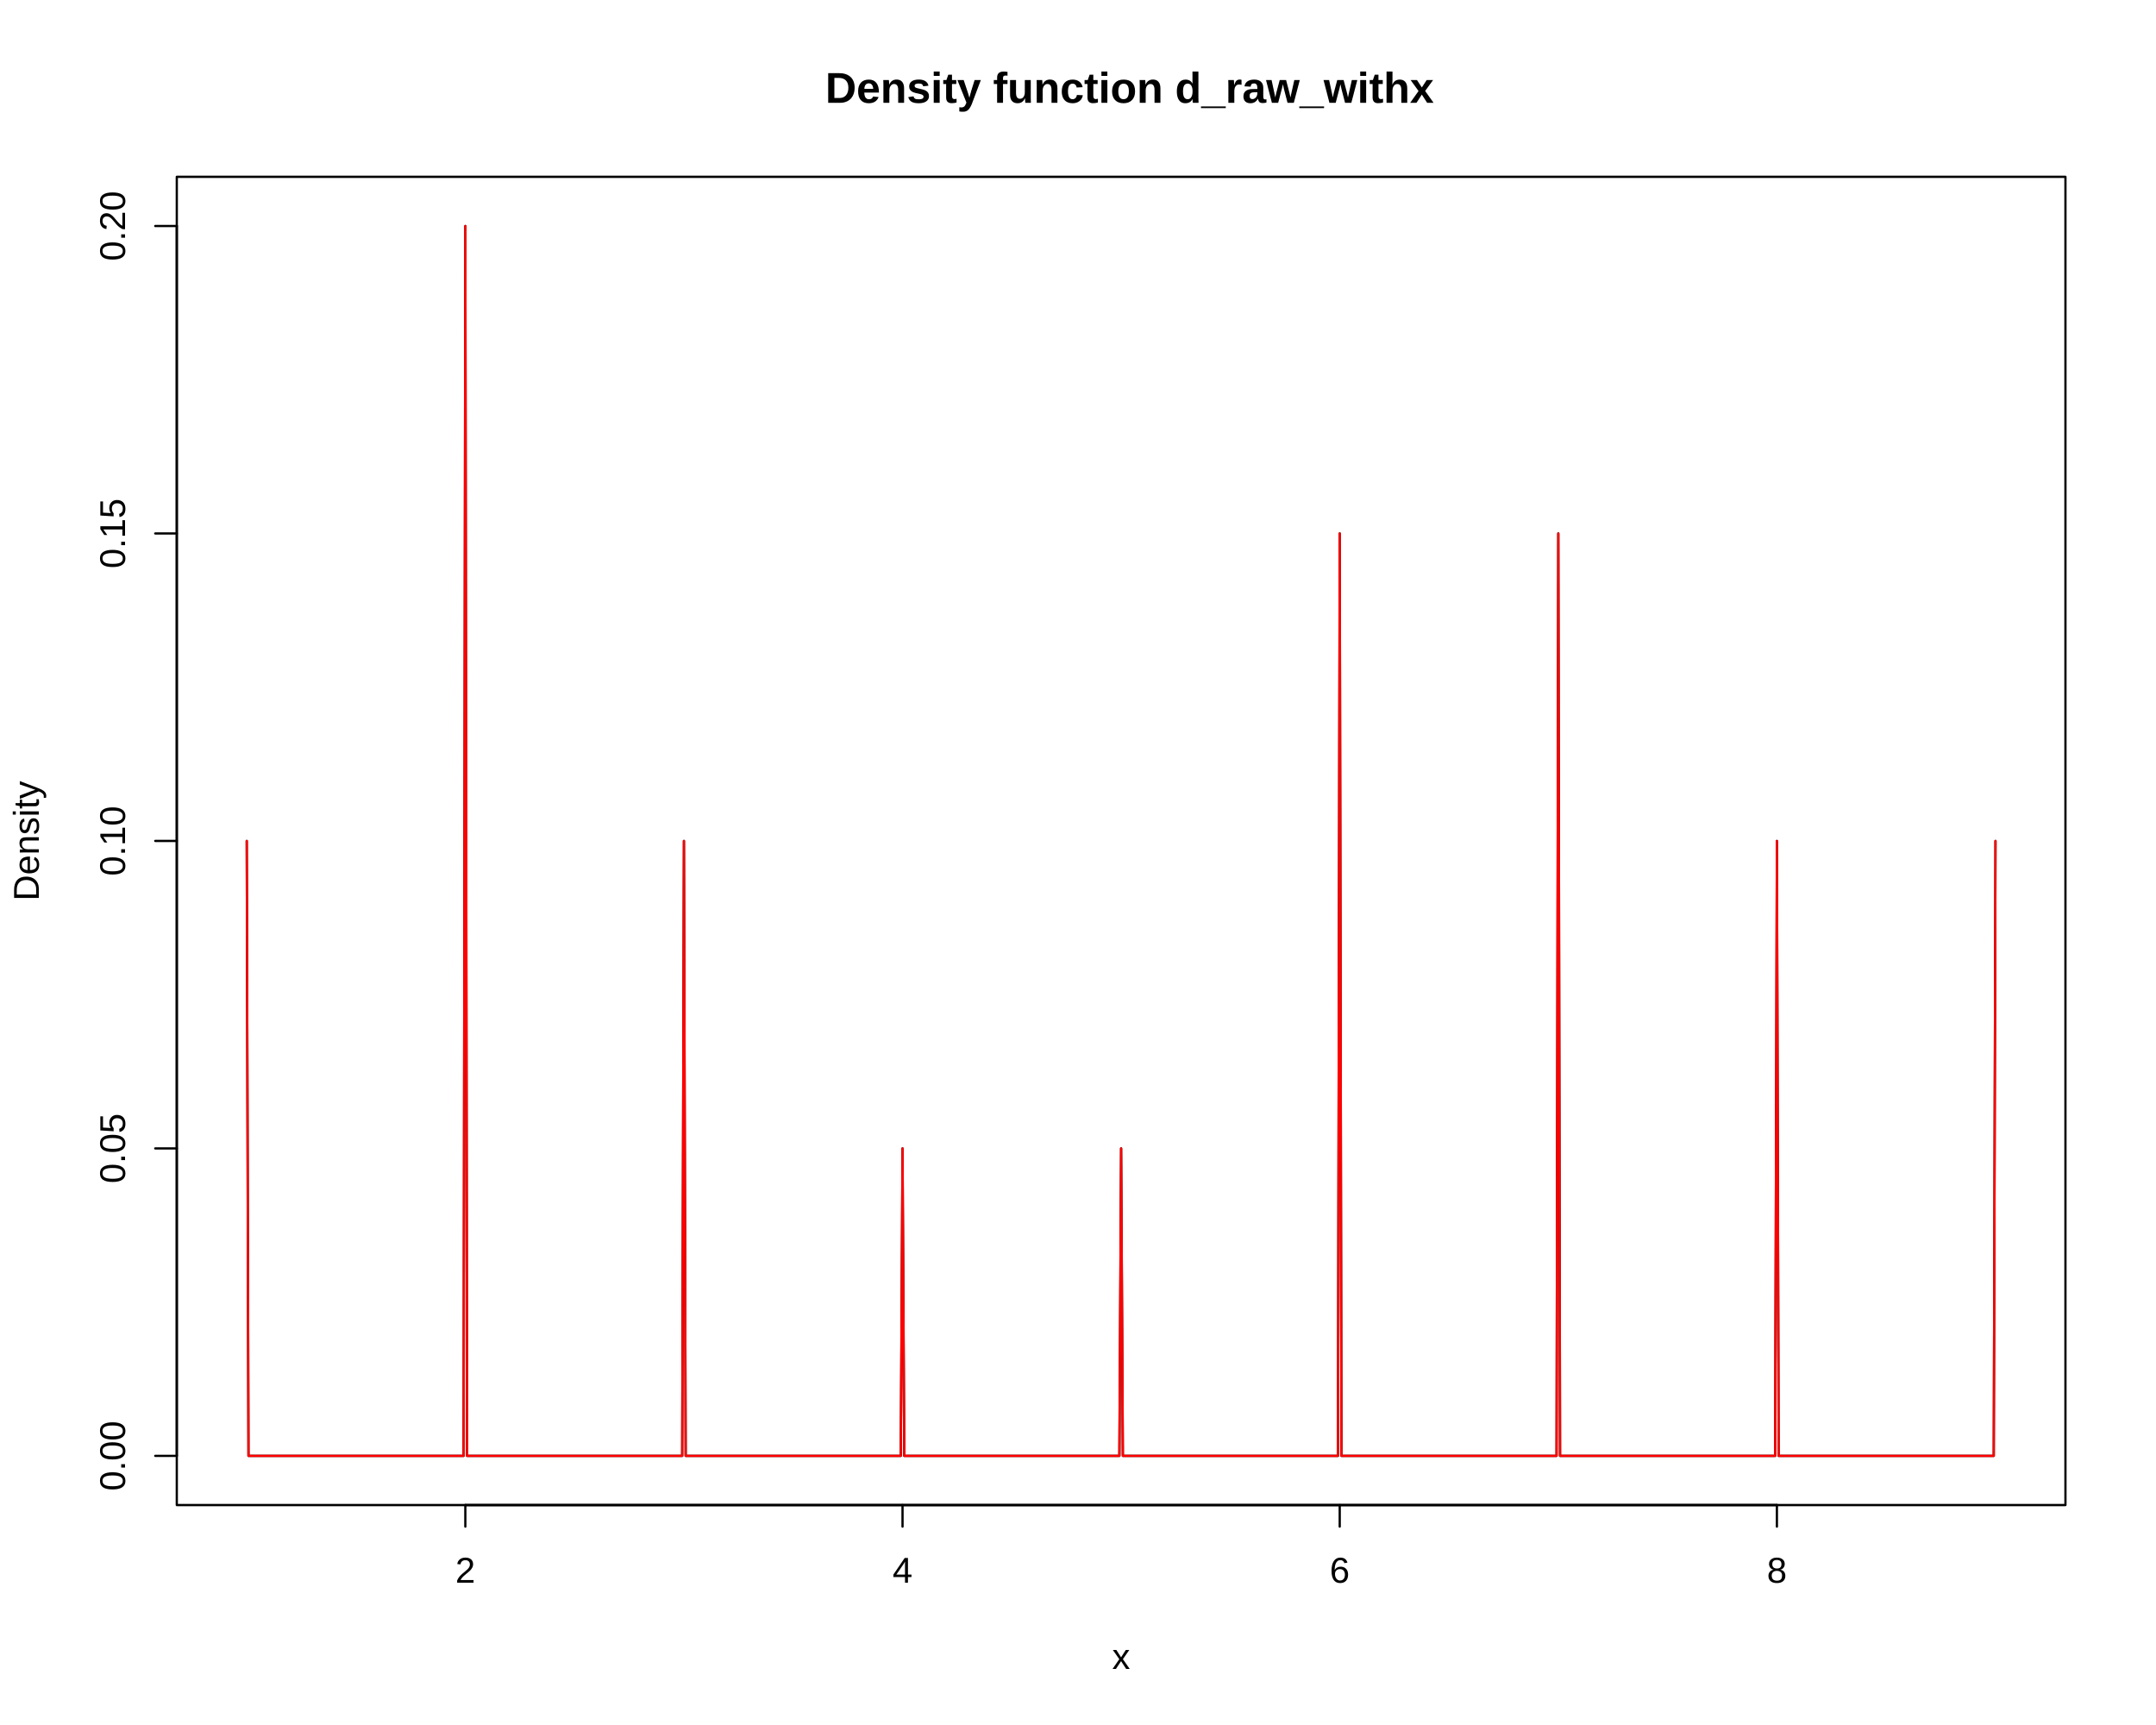
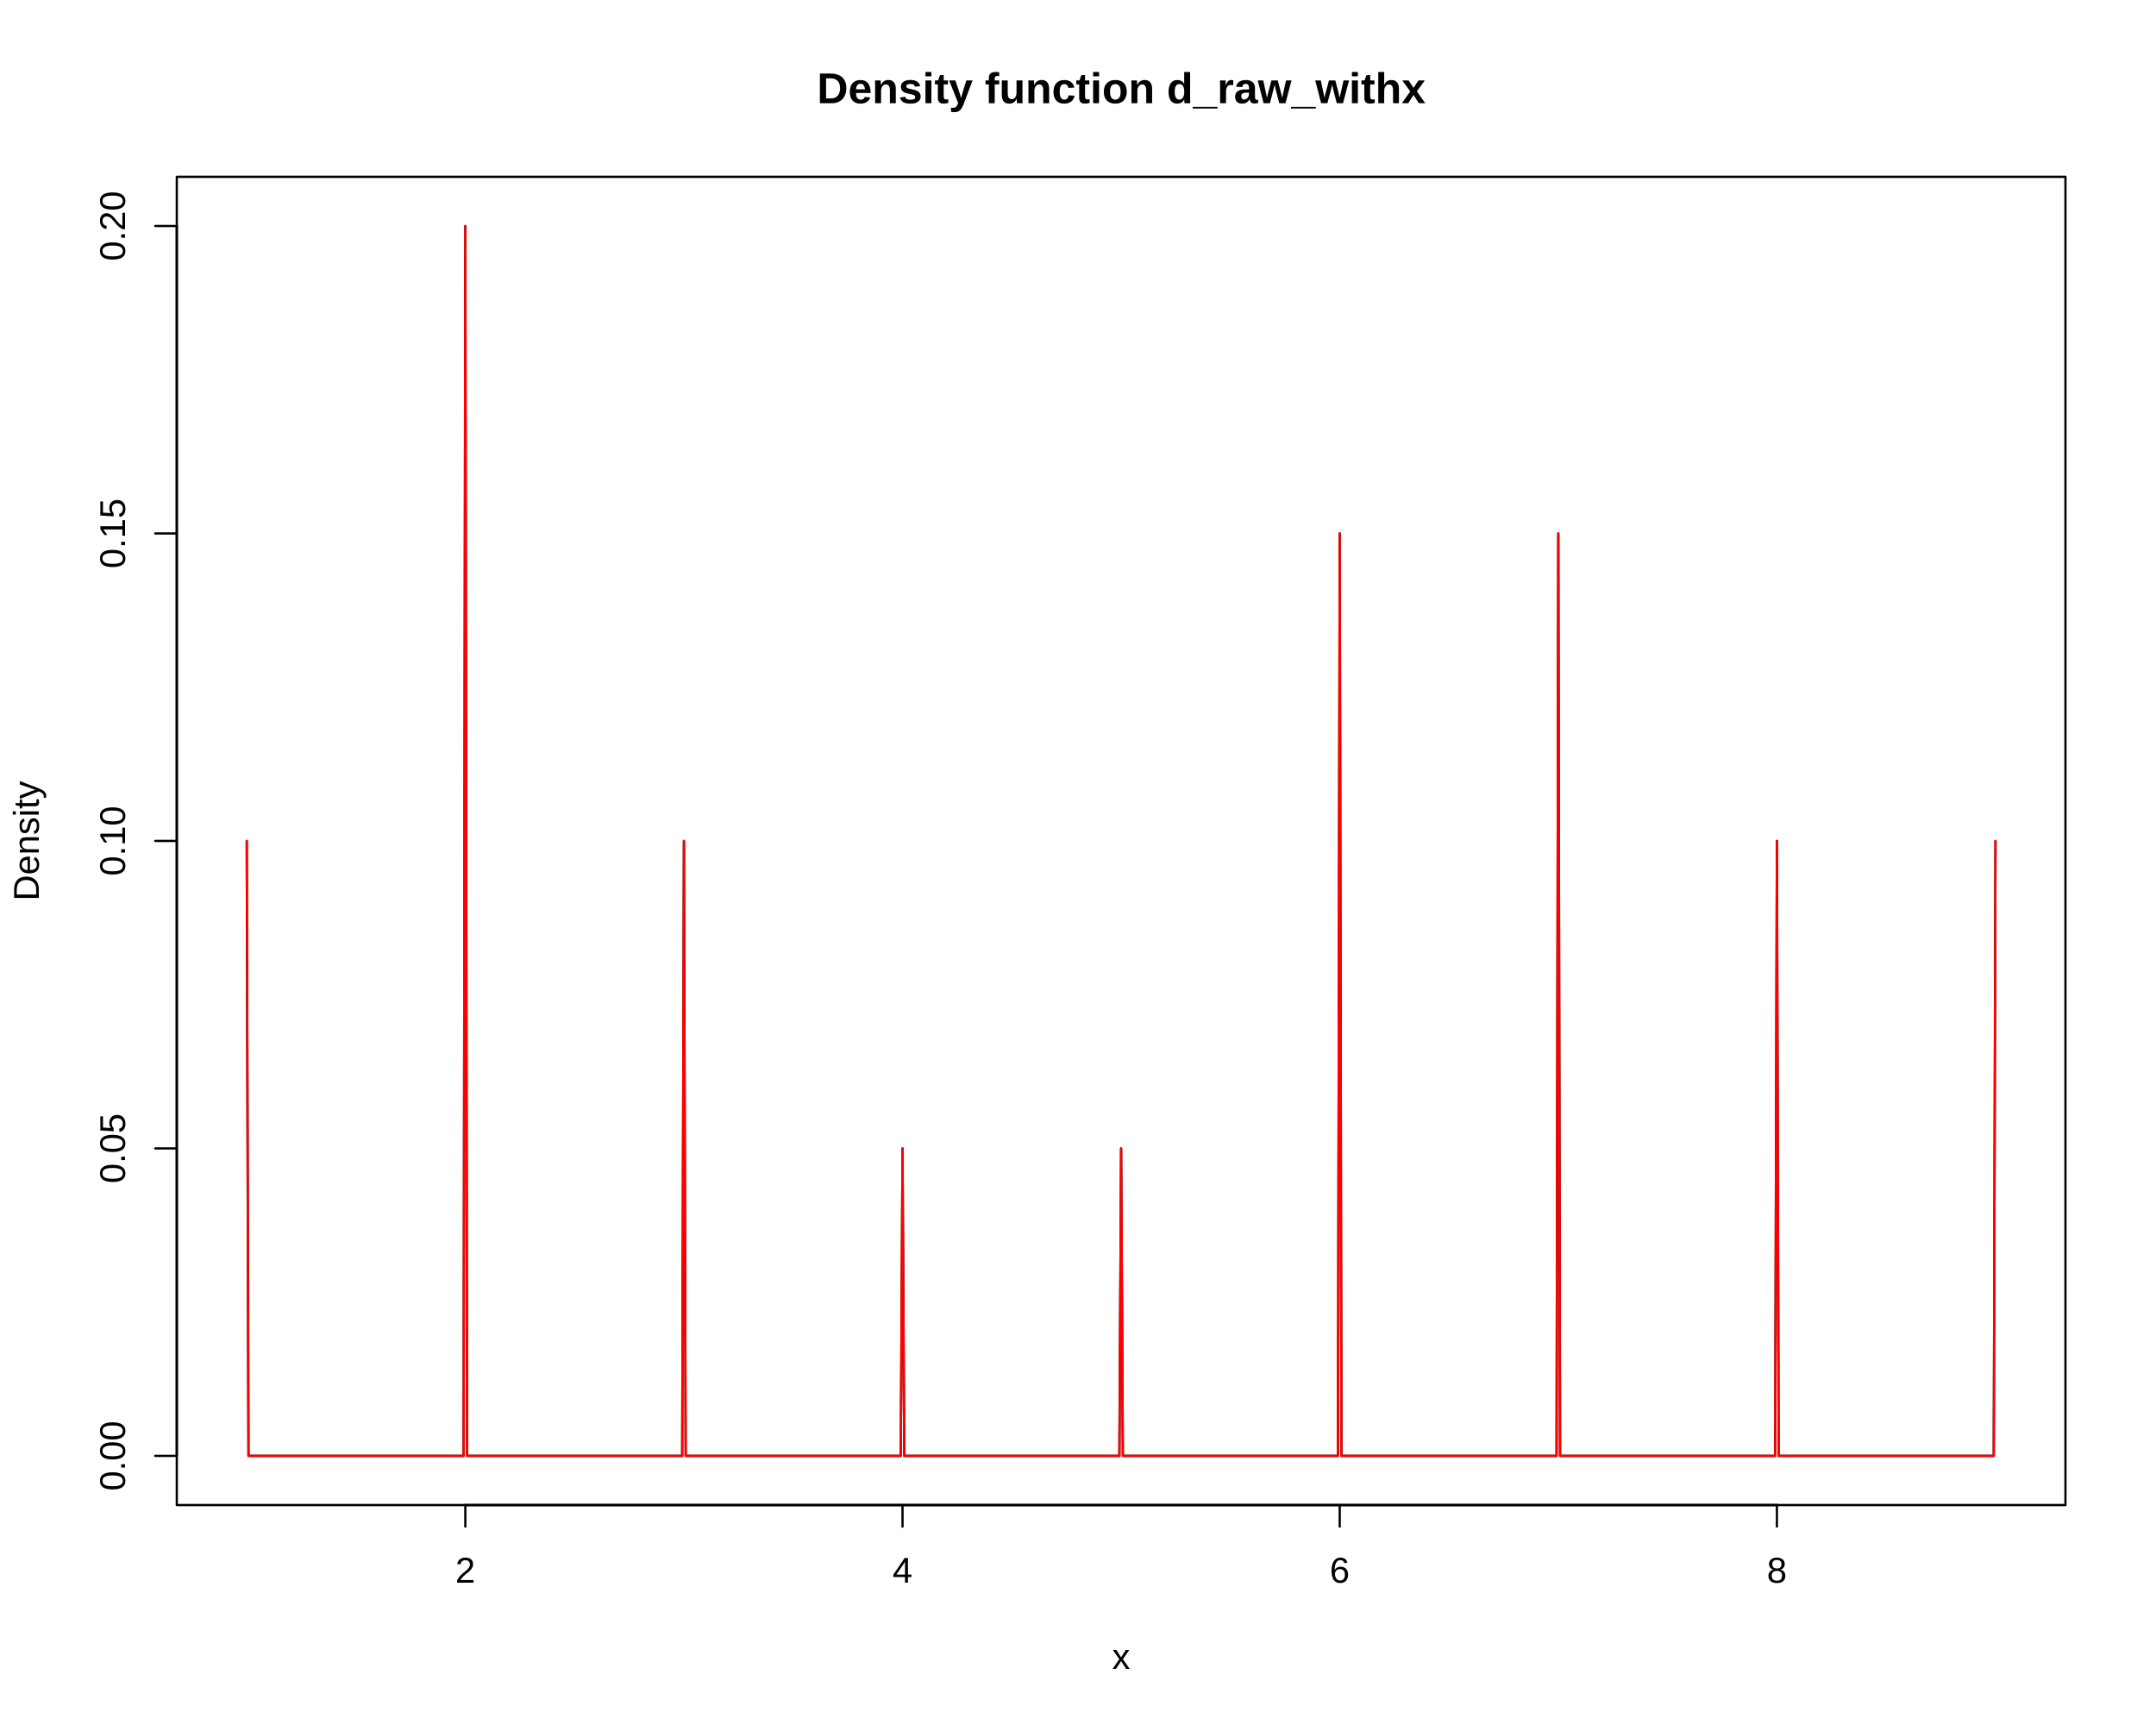
<svg xmlns="http://www.w3.org/2000/svg" viewBox="0 0 720.00 576.00">
  <defs>
    <style type="text/css">
-     line, polyline, path, rect, circle {
+     line, polyline, polygon, path, rect, circle {
      fill: none;
      stroke: #000000;
      stroke-linecap: round;
      stroke-linejoin: round;
      stroke-miterlimit: 10.00;
    }
  </style>
  </defs>
  <rect width="100%" height="100%" style="stroke: none; fill: #FFFFFF;" />
  <defs>
    <clipPath id="cpNTkuMDR8Njg5Ljc2fDUwMi41Nnw1OS4wNA==">
      <rect x="59.04" y="59.04" width="630.72" height="443.52" />
    </clipPath>
  </defs>
  <polyline points="82.40,280.80 82.98,486.13 83.57,486.13 84.15,486.13 84.74,486.13 85.32,486.13 85.90,486.13 86.49,486.13 87.07,486.13 87.66,486.13 88.24,486.13 88.82,486.13 89.41,486.13 89.99,486.13 90.58,486.13 91.16,486.13 91.74,486.13 92.33,486.13 92.91,486.13 93.50,486.13 94.08,486.13 94.66,486.13 95.25,486.13 95.83,486.13 96.42,486.13 97.00,486.13 97.58,486.13 98.17,486.13 98.75,486.13 99.34,486.13 99.92,486.13 100.50,486.13 101.09,486.13 101.67,486.13 102.26,486.13 102.84,486.13 103.42,486.13 104.01,486.13 104.59,486.13 105.18,486.13 105.76,486.13 106.34,486.13 106.93,486.13 107.51,486.13 108.10,486.13 108.68,486.13 109.26,486.13 109.85,486.13 110.43,486.13 111.02,486.13 111.60,486.13 112.18,486.13 112.77,486.13 113.35,486.13 113.94,486.13 114.52,486.13 115.10,486.13 115.69,486.13 116.27,486.13 116.86,486.13 117.44,486.13 118.02,486.13 118.61,486.13 119.19,486.13 119.78,486.13 120.36,486.13 120.94,486.13 121.53,486.13 122.11,486.13 122.70,486.13 123.28,486.13 123.86,486.13 124.45,486.13 125.03,486.13 125.62,486.13 126.20,486.13 126.78,486.13 127.37,486.13 127.95,486.13 128.54,486.13 129.12,486.13 129.70,486.13 130.29,486.13 130.87,486.13 131.46,486.13 132.04,486.13 132.62,486.13 133.21,486.13 133.79,486.13 134.38,486.13 134.96,486.13 135.54,486.13 136.13,486.13 136.71,486.13 137.30,486.13 137.88,486.13 138.46,486.13 139.05,486.13 139.63,486.13 140.22,486.13 140.80,486.13 141.38,486.13 141.97,486.13 142.55,486.13 143.14,486.13 143.72,486.13 144.30,486.13 144.89,486.13 145.47,486.13 146.06,486.13 146.64,486.13 147.22,486.13 147.81,486.13 148.39,486.13 148.98,486.13 149.56,486.13 150.14,486.13 150.73,486.13 151.31,486.13 151.90,486.13 152.48,486.13 153.06,486.13 153.65,486.13 154.23,486.13 154.82,486.13 155.40,75.47 155.98,486.13 156.57,486.13 157.15,486.13 157.74,486.13 158.32,486.13 158.90,486.13 159.49,486.13 160.07,486.13 160.66,486.13 161.24,486.13 161.82,486.13 162.41,486.13 162.99,486.13 163.58,486.13 164.16,486.13 164.74,486.13 165.33,486.13 165.91,486.13 166.50,486.13 167.08,486.13 167.66,486.13 168.25,486.13 168.83,486.13 169.42,486.13 170.00,486.13 170.58,486.13 171.17,486.13 171.75,486.13 172.34,486.13 172.92,486.13 173.50,486.13 174.09,486.13 174.67,486.13 175.26,486.13 175.84,486.13 176.42,486.13 177.01,486.13 177.59,486.13 178.18,486.13 178.76,486.13 179.34,486.13 179.93,486.13 180.51,486.13 181.10,486.13 181.68,486.13 182.26,486.13 182.85,486.13 183.43,486.13 184.02,486.13 184.60,486.13 185.18,486.13 185.77,486.13 186.35,486.13 186.94,486.13 187.52,486.13 188.10,486.13 188.69,486.13 189.27,486.13 189.86,486.13 190.44,486.13 191.02,486.13 191.61,486.13 192.19,486.13 192.78,486.13 193.36,486.13 193.94,486.13 194.53,486.13 195.11,486.13 195.70,486.13 196.28,486.13 196.86,486.13 197.45,486.13 198.03,486.13 198.62,486.13 199.20,486.13 199.78,486.13 200.37,486.13 200.95,486.13 201.54,486.13 202.12,486.13 202.70,486.13 203.29,486.13 203.87,486.13 204.46,486.13 205.04,486.13 205.62,486.13 206.21,486.13 206.79,486.13 207.38,486.13 207.96,486.13 208.54,486.13 209.13,486.13 209.71,486.13 210.30,486.13 210.88,486.13 211.46,486.13 212.05,486.13 212.63,486.13 213.22,486.13 213.80,486.13 214.38,486.13 214.97,486.13 215.55,486.13 216.14,486.13 216.72,486.13 217.30,486.13 217.89,486.13 218.47,486.13 219.06,486.13 219.64,486.13 220.22,486.13 220.81,486.13 221.39,486.13 221.98,486.13 222.56,486.13 223.14,486.13 223.73,486.13 224.31,486.13 224.90,486.13 225.48,486.13 226.06,486.13 226.65,486.13 227.23,486.13 227.82,486.13 228.40,280.80 228.98,486.13 229.57,486.13 230.15,486.13 230.74,486.13 231.32,486.13 231.90,486.13 232.49,486.13 233.07,486.13 233.66,486.13 234.24,486.13 234.82,486.13 235.41,486.13 235.99,486.13 236.58,486.13 237.16,486.13 237.74,486.13 238.33,486.13 238.91,486.13 239.50,486.13 240.08,486.13 240.66,486.13 241.25,486.13 241.83,486.13 242.42,486.13 243.00,486.13 243.58,486.13 244.17,486.13 244.75,486.13 245.34,486.13 245.92,486.13 246.50,486.13 247.09,486.13 247.67,486.13 248.26,486.13 248.84,486.13 249.42,486.13 250.01,486.13 250.59,486.13 251.18,486.13 251.76,486.13 252.34,486.13 252.93,486.13 253.51,486.13 254.10,486.13 254.68,486.13 255.26,486.13 255.85,486.13 256.43,486.13 257.02,486.13 257.60,486.13 258.18,486.13 258.77,486.13 259.35,486.13 259.94,486.13 260.52,486.13 261.10,486.13 261.69,486.13 262.27,486.13 262.86,486.13 263.44,486.13 264.02,486.13 264.61,486.13 265.19,486.13 265.78,486.13 266.36,486.13 266.94,486.13 267.53,486.13 268.11,486.13 268.70,486.13 269.28,486.13 269.86,486.13 270.45,486.13 271.03,486.13 271.62,486.13 272.20,486.13 272.78,486.13 273.37,486.13 273.95,486.13 274.54,486.13 275.12,486.13 275.70,486.13 276.29,486.13 276.87,486.13 277.46,486.13 278.04,486.13 278.62,486.13 279.21,486.13 279.79,486.13 280.38,486.13 280.96,486.13 281.54,486.13 282.13,486.13 282.71,486.13 283.30,486.13 283.88,486.13 284.46,486.13 285.05,486.13 285.63,486.13 286.22,486.13 286.80,486.13 287.38,486.13 287.97,486.13 288.55,486.13 289.14,486.13 289.72,486.13 290.30,486.13 290.89,486.13 291.47,486.13 292.06,486.13 292.64,486.13 293.22,486.13 293.81,486.13 294.39,486.13 294.98,486.13 295.56,486.13 296.14,486.13 296.73,486.13 297.31,486.13 297.90,486.13 298.48,486.13 299.06,486.13 299.65,486.13 300.23,486.13 300.82,486.13 301.40,383.47 301.98,486.13 302.57,486.13 303.15,486.13 303.74,486.13 304.32,486.13 304.90,486.13 305.49,486.13 306.07,486.13 306.66,486.13 307.24,486.13 307.82,486.13 308.41,486.13 308.99,486.13 309.58,486.13 310.16,486.13 310.74,486.13 311.33,486.13 311.91,486.13 312.50,486.13 313.08,486.13 313.66,486.13 314.25,486.13 314.83,486.13 315.42,486.13 316.00,486.13 316.58,486.13 317.17,486.13 317.75,486.13 318.34,486.13 318.92,486.13 319.50,486.13 320.09,486.13 320.67,486.13 321.26,486.13 321.84,486.13 322.42,486.13 323.01,486.13 323.59,486.13 324.18,486.13 324.76,486.13 325.34,486.13 325.93,486.13 326.51,486.13 327.10,486.13 327.68,486.13 328.26,486.13 328.85,486.13 329.43,486.13 330.02,486.13 330.60,486.13 331.18,486.13 331.77,486.13 332.35,486.13 332.94,486.13 333.52,486.13 334.10,486.13 334.69,486.13 335.27,486.13 335.86,486.13 336.44,486.13 337.02,486.13 337.61,486.13 338.19,486.13 338.78,486.13 339.36,486.13 339.94,486.13 340.53,486.13 341.11,486.13 341.70,486.13 342.28,486.13 342.86,486.13 343.45,486.13 344.03,486.13 344.62,486.13 345.20,486.13 345.78,486.13 346.37,486.13 346.95,486.13 347.54,486.13 348.12,486.13 348.70,486.13 349.29,486.13 349.87,486.13 350.46,486.13 351.04,486.13 351.62,486.13 352.21,486.13 352.79,486.13 353.38,486.13 353.96,486.13 354.54,486.13 355.13,486.13 355.71,486.13 356.30,486.13 356.88,486.13 357.46,486.13 358.05,486.13 358.63,486.13 359.22,486.13 359.80,486.13 360.38,486.13 360.97,486.13 361.55,486.13 362.14,486.13 362.72,486.13 363.30,486.13 363.89,486.13 364.47,486.13 365.06,486.13 365.64,486.13 366.22,486.13 366.81,486.13 367.39,486.13 367.98,486.13 368.56,486.13 369.14,486.13 369.73,486.13 370.31,486.13 370.90,486.13 371.48,486.13 372.06,486.13 372.65,486.13 373.23,486.13 373.82,486.13 374.40,383.47 374.98,486.13 375.57,486.13 376.15,486.13 376.74,486.13 377.32,486.13 377.90,486.13 378.49,486.13 379.07,486.13 379.66,486.13 380.24,486.13 380.82,486.13 381.41,486.13 381.99,486.13 382.58,486.13 383.16,486.13 383.74,486.13 384.33,486.13 384.91,486.13 385.50,486.13 386.08,486.13 386.66,486.13 387.25,486.13 387.83,486.13 388.42,486.13 389.00,486.13 389.58,486.13 390.17,486.13 390.75,486.13 391.34,486.13 391.92,486.13 392.50,486.13 393.09,486.13 393.67,486.13 394.26,486.13 394.84,486.13 395.42,486.13 396.01,486.13 396.59,486.13 397.18,486.13 397.76,486.13 398.34,486.13 398.93,486.13 399.51,486.13 400.10,486.13 400.68,486.13 401.26,486.13 401.85,486.13 402.43,486.13 403.02,486.13 403.60,486.13 404.18,486.13 404.77,486.13 405.35,486.13 405.94,486.13 406.52,486.13 407.10,486.13 407.69,486.13 408.27,486.13 408.86,486.13 409.44,486.13 410.02,486.13 410.61,486.13 411.19,486.13 411.78,486.13 412.36,486.13 412.94,486.13 413.53,486.13 414.11,486.13 414.70,486.13 415.28,486.13 415.86,486.13 416.45,486.13 417.03,486.13 417.62,486.13 418.20,486.13 418.78,486.13 419.37,486.13 419.95,486.13 420.54,486.13 421.12,486.13 421.70,486.13 422.29,486.13 422.87,486.13 423.46,486.13 424.04,486.13 424.62,486.13 425.21,486.13 425.79,486.13 426.38,486.13 426.96,486.13 427.54,486.13 428.13,486.13 428.71,486.13 429.30,486.13 429.88,486.13 430.46,486.13 431.05,486.13 431.63,486.13 432.22,486.13 432.80,486.13 433.38,486.13 433.97,486.13 434.55,486.13 435.14,486.13 435.72,486.13 436.30,486.13 436.89,486.13 437.47,486.13 438.06,486.13 438.64,486.13 439.22,486.13 439.81,486.13 440.39,486.13 440.98,486.13 441.56,486.13 442.14,486.13 442.73,486.13 443.31,486.13 443.90,486.13 444.48,486.13 445.06,486.13 445.65,486.13 446.23,486.13 446.82,486.13 447.40,178.13 447.98,486.13 448.57,486.13 449.15,486.13 449.74,486.13 450.32,486.13 450.90,486.13 451.49,486.13 452.07,486.13 452.66,486.13 453.24,486.13 453.82,486.13 454.41,486.13 454.99,486.13 455.58,486.13 456.16,486.13 456.74,486.13 457.33,486.13 457.91,486.13 458.50,486.13 459.08,486.13 459.66,486.13 460.25,486.13 460.83,486.13 461.42,486.13 462.00,486.13 462.58,486.13 463.17,486.13 463.75,486.13 464.34,486.13 464.92,486.13 465.50,486.13 466.09,486.13 466.67,486.13 467.26,486.13 467.84,486.13 468.42,486.13 469.01,486.13 469.59,486.13 470.18,486.13 470.76,486.13 471.34,486.13 471.93,486.13 472.51,486.13 473.10,486.13 473.68,486.13 474.26,486.13 474.85,486.13 475.43,486.13 476.02,486.13 476.60,486.13 477.18,486.13 477.77,486.13 478.35,486.13 478.94,486.13 479.52,486.13 480.10,486.13 480.69,486.13 481.27,486.13 481.86,486.13 482.44,486.13 483.02,486.13 483.61,486.13 484.19,486.13 484.78,486.13 485.36,486.13 485.94,486.13 486.53,486.13 487.11,486.13 487.70,486.13 488.28,486.13 488.86,486.13 489.45,486.13 490.03,486.13 490.62,486.13 491.20,486.13 491.78,486.13 492.37,486.13 492.95,486.13 493.54,486.13 494.12,486.13 494.70,486.13 495.29,486.13 495.87,486.13 496.46,486.13 497.04,486.13 497.62,486.13 498.21,486.13 498.79,486.13 499.38,486.13 499.96,486.13 500.54,486.13 501.13,486.13 501.71,486.13 502.30,486.13 502.88,486.13 503.46,486.13 504.05,486.13 504.63,486.13 505.22,486.13 505.80,486.13 506.38,486.13 506.97,486.13 507.55,486.13 508.14,486.13 508.72,486.13 509.30,486.13 509.89,486.13 510.47,486.13 511.06,486.13 511.64,486.13 512.22,486.13 512.81,486.13 513.39,486.13 513.98,486.13 514.56,486.13 515.14,486.13 515.73,486.13 516.31,486.13 516.90,486.13 517.48,486.13 518.06,486.13 518.65,486.13 519.23,486.13 519.82,486.13 520.40,178.13 520.98,486.13 521.57,486.13 522.15,486.13 522.74,486.13 523.32,486.13 523.90,486.13 524.49,486.13 525.07,486.13 525.66,486.13 526.24,486.13 526.82,486.13 527.41,486.13 527.99,486.13 528.58,486.13 529.16,486.13 529.74,486.13 530.33,486.13 530.91,486.13 531.50,486.13 532.08,486.13 532.66,486.13 533.25,486.13 533.83,486.13 534.42,486.13 535.00,486.13 535.58,486.13 536.17,486.13 536.75,486.13 537.34,486.13 537.92,486.13 538.50,486.13 539.09,486.13 539.67,486.13 540.26,486.13 540.84,486.13 541.42,486.13 542.01,486.13 542.59,486.13 543.18,486.13 543.76,486.13 544.34,486.13 544.93,486.13 545.51,486.13 546.10,486.13 546.68,486.13 547.26,486.13 547.85,486.13 548.43,486.13 549.02,486.13 549.60,486.13 550.18,486.13 550.77,486.13 551.35,486.13 551.94,486.13 552.52,486.13 553.10,486.13 553.69,486.13 554.27,486.13 554.86,486.13 555.44,486.13 556.02,486.13 556.61,486.13 557.19,486.13 557.78,486.13 558.36,486.13 558.94,486.13 559.53,486.13 560.11,486.13 560.70,486.13 561.28,486.13 561.86,486.13 562.45,486.13 563.03,486.13 563.62,486.13 564.20,486.13 564.78,486.13 565.37,486.13 565.95,486.13 566.54,486.13 567.12,486.13 567.70,486.13 568.29,486.13 568.87,486.13 569.46,486.13 570.04,486.13 570.62,486.13 571.21,486.13 571.79,486.13 572.38,486.13 572.96,486.13 573.54,486.13 574.13,486.13 574.71,486.13 575.30,486.13 575.88,486.13 576.46,486.13 577.05,486.13 577.63,486.13 578.22,486.13 578.80,486.13 579.38,486.13 579.97,486.13 580.55,486.13 581.14,486.13 581.72,486.13 582.30,486.13 582.89,486.13 583.47,486.13 584.06,486.13 584.64,486.13 585.22,486.13 585.81,486.13 586.39,486.13 586.98,486.13 587.56,486.13 588.14,486.13 588.73,486.13 589.31,486.13 589.90,486.13 590.48,486.13 591.06,486.13 591.65,486.13 592.23,486.13 592.82,486.13 593.40,280.80 593.98,486.13 594.57,486.13 595.15,486.13 595.74,486.13 596.32,486.13 596.90,486.13 597.49,486.13 598.07,486.13 598.66,486.13 599.24,486.13 599.82,486.13 600.41,486.13 600.99,486.13 601.58,486.13 602.16,486.13 602.74,486.13 603.33,486.13 603.91,486.13 604.50,486.13 605.08,486.13 605.66,486.13 606.25,486.13 606.83,486.13 607.42,486.13 608.00,486.13 608.58,486.13 609.17,486.13 609.75,486.13 610.34,486.13 610.92,486.13 611.50,486.13 612.09,486.13 612.67,486.13 613.26,486.13 613.84,486.13 614.42,486.13 615.01,486.13 615.59,486.13 616.18,486.13 616.76,486.13 617.34,486.13 617.93,486.13 618.51,486.13 619.10,486.13 619.68,486.13 620.26,486.13 620.85,486.13 621.43,486.13 622.02,486.13 622.60,486.13 623.18,486.13 623.77,486.13 624.35,486.13 624.94,486.13 625.52,486.13 626.10,486.13 626.69,486.13 627.27,486.13 627.86,486.13 628.44,486.13 629.02,486.13 629.61,486.13 630.19,486.13 630.78,486.13 631.36,486.13 631.94,486.13 632.53,486.13 633.11,486.13 633.70,486.13 634.28,486.13 634.86,486.13 635.45,486.13 636.03,486.13 636.62,486.13 637.20,486.13 637.78,486.13 638.37,486.13 638.95,486.13 639.54,486.13 640.12,486.13 640.70,486.13 641.29,486.13 641.87,486.13 642.46,486.13 643.04,486.13 643.62,486.13 644.21,486.13 644.79,486.13 645.38,486.13 645.96,486.13 646.54,486.13 647.13,486.13 647.71,486.13 648.30,486.13 648.88,486.13 649.46,486.13 650.05,486.13 650.63,486.13 651.22,486.13 651.80,486.13 652.38,486.13 652.97,486.13 653.55,486.13 654.14,486.13 654.72,486.13 655.30,486.13 655.89,486.13 656.47,486.13 657.06,486.13 657.64,486.13 658.22,486.13 658.81,486.13 659.39,486.13 659.98,486.13 660.56,486.13 661.14,486.13 661.73,486.13 662.31,486.13 662.90,486.13 663.48,486.13 664.06,486.13 664.65,486.13 665.23,486.13 665.82,486.13 666.40,280.80 " style="stroke-width: 0.75;" clip-path="url(#cpNTkuMDR8Njg5Ljc2fDUwMi41Nnw1OS4wNA==)" />
  <defs>
-     <clipPath id="cpMHw3MjB8NTc2fDA=">
+     <clipPath id="cpMC4wMHw3MjAuMDB8NTc2LjAwfDAuMDA=">
      <rect x="0.00" y="0.00" width="720.00" height="576.00" />
    </clipPath>
  </defs>
-   <line x1="155.40" y1="502.56" x2="593.40" y2="502.56" style="stroke-width: 0.75;" clip-path="url(#cpMHw3MjB8NTc2fDA=)" />
-   <line x1="155.40" y1="502.56" x2="155.40" y2="509.76" style="stroke-width: 0.75;" clip-path="url(#cpMHw3MjB8NTc2fDA=)" />
-   <line x1="301.40" y1="502.56" x2="301.40" y2="509.76" style="stroke-width: 0.75;" clip-path="url(#cpMHw3MjB8NTc2fDA=)" />
-   <line x1="447.40" y1="502.56" x2="447.40" y2="509.76" style="stroke-width: 0.75;" clip-path="url(#cpMHw3MjB8NTc2fDA=)" />
-   <line x1="593.40" y1="502.56" x2="593.40" y2="509.76" style="stroke-width: 0.75;" clip-path="url(#cpMHw3MjB8NTc2fDA=)" />
-   <g clip-path="url(#cpMHw3MjB8NTc2fDA=)">
+   <line x1="155.40" y1="502.56" x2="593.40" y2="502.56" style="stroke-width: 0.75;" clip-path="url(#cpMC4wMHw3MjAuMDB8NTc2LjAwfDAuMDA=)" />
+   <line x1="155.40" y1="502.56" x2="155.40" y2="509.76" style="stroke-width: 0.75;" clip-path="url(#cpMC4wMHw3MjAuMDB8NTc2LjAwfDAuMDA=)" />
+   <line x1="301.40" y1="502.56" x2="301.40" y2="509.76" style="stroke-width: 0.75;" clip-path="url(#cpMC4wMHw3MjAuMDB8NTc2LjAwfDAuMDA=)" />
+   <line x1="447.40" y1="502.56" x2="447.40" y2="509.76" style="stroke-width: 0.75;" clip-path="url(#cpMC4wMHw3MjAuMDB8NTc2LjAwfDAuMDA=)" />
+   <line x1="593.40" y1="502.56" x2="593.40" y2="509.76" style="stroke-width: 0.75;" clip-path="url(#cpMC4wMHw3MjAuMDB8NTc2LjAwfDAuMDA=)" />
+   <g clip-path="url(#cpMC4wMHw3MjAuMDB8NTc2LjAwfDAuMDA=)">
    <text x="152.06" y="528.48" style="font-size: 12.00px; font-family: Liberation Sans;" textLength="6.67px" lengthAdjust="spacingAndGlyphs">2</text>
  </g>
-   <g clip-path="url(#cpMHw3MjB8NTc2fDA=)">
+   <g clip-path="url(#cpMC4wMHw3MjAuMDB8NTc2LjAwfDAuMDA=)">
    <text x="298.06" y="528.48" style="font-size: 12.00px; font-family: Liberation Sans;" textLength="6.67px" lengthAdjust="spacingAndGlyphs">4</text>
  </g>
-   <g clip-path="url(#cpMHw3MjB8NTc2fDA=)">
+   <g clip-path="url(#cpMC4wMHw3MjAuMDB8NTc2LjAwfDAuMDA=)">
    <text x="444.06" y="528.48" style="font-size: 12.00px; font-family: Liberation Sans;" textLength="6.67px" lengthAdjust="spacingAndGlyphs">6</text>
  </g>
-   <g clip-path="url(#cpMHw3MjB8NTc2fDA=)">
+   <g clip-path="url(#cpMC4wMHw3MjAuMDB8NTc2LjAwfDAuMDA=)">
    <text x="590.06" y="528.48" style="font-size: 12.00px; font-family: Liberation Sans;" textLength="6.67px" lengthAdjust="spacingAndGlyphs">8</text>
  </g>
-   <line x1="59.04" y1="486.13" x2="59.04" y2="75.47" style="stroke-width: 0.75;" clip-path="url(#cpMHw3MjB8NTc2fDA=)" />
-   <line x1="59.04" y1="486.13" x2="51.84" y2="486.13" style="stroke-width: 0.75;" clip-path="url(#cpMHw3MjB8NTc2fDA=)" />
-   <line x1="59.04" y1="383.47" x2="51.84" y2="383.47" style="stroke-width: 0.75;" clip-path="url(#cpMHw3MjB8NTc2fDA=)" />
-   <line x1="59.04" y1="280.80" x2="51.84" y2="280.80" style="stroke-width: 0.75;" clip-path="url(#cpMHw3MjB8NTc2fDA=)" />
-   <line x1="59.04" y1="178.13" x2="51.84" y2="178.13" style="stroke-width: 0.75;" clip-path="url(#cpMHw3MjB8NTc2fDA=)" />
-   <line x1="59.04" y1="75.47" x2="51.84" y2="75.47" style="stroke-width: 0.75;" clip-path="url(#cpMHw3MjB8NTc2fDA=)" />
-   <g clip-path="url(#cpMHw3MjB8NTc2fDA=)">
-     <text transform="translate(41.76,497.81) rotate(-90)" style="font-size: 12.00px; font-family: Liberation Sans;" textLength="23.36px" lengthAdjust="spacingAndGlyphs">0.00</text>
+   <line x1="59.04" y1="486.13" x2="59.04" y2="75.47" style="stroke-width: 0.75;" clip-path="url(#cpMC4wMHw3MjAuMDB8NTc2LjAwfDAuMDA=)" />
+   <line x1="59.04" y1="486.13" x2="51.84" y2="486.13" style="stroke-width: 0.75;" clip-path="url(#cpMC4wMHw3MjAuMDB8NTc2LjAwfDAuMDA=)" />
+   <line x1="59.04" y1="383.47" x2="51.84" y2="383.47" style="stroke-width: 0.75;" clip-path="url(#cpMC4wMHw3MjAuMDB8NTc2LjAwfDAuMDA=)" />
+   <line x1="59.04" y1="280.80" x2="51.84" y2="280.80" style="stroke-width: 0.75;" clip-path="url(#cpMC4wMHw3MjAuMDB8NTc2LjAwfDAuMDA=)" />
+   <line x1="59.04" y1="178.13" x2="51.84" y2="178.13" style="stroke-width: 0.75;" clip-path="url(#cpMC4wMHw3MjAuMDB8NTc2LjAwfDAuMDA=)" />
+   <line x1="59.04" y1="75.47" x2="51.84" y2="75.47" style="stroke-width: 0.75;" clip-path="url(#cpMC4wMHw3MjAuMDB8NTc2LjAwfDAuMDA=)" />
+   <g clip-path="url(#cpMC4wMHw3MjAuMDB8NTc2LjAwfDAuMDA=)">
+     <text transform="translate(41.76,497.81) rotate(-90)" style="font-size: 12.00px; font-family: Liberation Sans;" textLength="23.34px" lengthAdjust="spacingAndGlyphs">0.00</text>
  </g>
-   <g clip-path="url(#cpMHw3MjB8NTc2fDA=)">
-     <text transform="translate(41.76,395.14) rotate(-90)" style="font-size: 12.00px; font-family: Liberation Sans;" textLength="23.36px" lengthAdjust="spacingAndGlyphs">0.05</text>
+   <g clip-path="url(#cpMC4wMHw3MjAuMDB8NTc2LjAwfDAuMDA=)">
+     <text transform="translate(41.76,395.14) rotate(-90)" style="font-size: 12.00px; font-family: Liberation Sans;" textLength="23.34px" lengthAdjust="spacingAndGlyphs">0.05</text>
  </g>
-   <g clip-path="url(#cpMHw3MjB8NTc2fDA=)">
-     <text transform="translate(41.76,292.48) rotate(-90)" style="font-size: 12.00px; font-family: Liberation Sans;" textLength="23.36px" lengthAdjust="spacingAndGlyphs">0.10</text>
+   <g clip-path="url(#cpMC4wMHw3MjAuMDB8NTc2LjAwfDAuMDA=)">
+     <text transform="translate(41.76,292.47) rotate(-90)" style="font-size: 12.00px; font-family: Liberation Sans;" textLength="23.34px" lengthAdjust="spacingAndGlyphs">0.10</text>
  </g>
-   <g clip-path="url(#cpMHw3MjB8NTc2fDA=)">
-     <text transform="translate(41.76,189.81) rotate(-90)" style="font-size: 12.00px; font-family: Liberation Sans;" textLength="23.36px" lengthAdjust="spacingAndGlyphs">0.15</text>
+   <g clip-path="url(#cpMC4wMHw3MjAuMDB8NTc2LjAwfDAuMDA=)">
+     <text transform="translate(41.76,189.81) rotate(-90)" style="font-size: 12.00px; font-family: Liberation Sans;" textLength="23.34px" lengthAdjust="spacingAndGlyphs">0.15</text>
  </g>
-   <g clip-path="url(#cpMHw3MjB8NTc2fDA=)">
-     <text transform="translate(41.76,87.14) rotate(-90)" style="font-size: 12.00px; font-family: Liberation Sans;" textLength="23.36px" lengthAdjust="spacingAndGlyphs">0.20</text>
+   <g clip-path="url(#cpMC4wMHw3MjAuMDB8NTc2LjAwfDAuMDA=)">
+     <text transform="translate(41.76,87.14) rotate(-90)" style="font-size: 12.00px; font-family: Liberation Sans;" textLength="23.34px" lengthAdjust="spacingAndGlyphs">0.20</text>
  </g>
-   <polyline points="59.04,502.56 689.76,502.56 689.76,59.04 59.04,59.04 59.04,502.56 " style="stroke-width: 0.75;" clip-path="url(#cpMHw3MjB8NTc2fDA=)" />
-   <g clip-path="url(#cpMHw3MjB8NTc2fDA=)">
-     <text x="275.61" y="34.33" style="font-size: 14.40px; font-weight: bold; font-family: Liberation Sans;" textLength="197.59px" lengthAdjust="spacingAndGlyphs">Density function d_raw_withx</text>
+   <polyline points="59.04,502.56 689.76,502.56 689.76,59.04 59.04,59.04 59.04,502.56 " style="stroke-width: 0.75;" clip-path="url(#cpMC4wMHw3MjAuMDB8NTc2LjAwfDAuMDA=)" />
+   <g clip-path="url(#cpMC4wMHw3MjAuMDB8NTc2LjAwfDAuMDA=)">
+     <text x="272.84" y="34.47" style="font-size: 14.40px; font-weight: bold; font-family: Liberation Sans;" textLength="203.12px" lengthAdjust="spacingAndGlyphs">Density function d_raw_withx</text>
  </g>
-   <g clip-path="url(#cpMHw3MjB8NTc2fDA=)">
+   <g clip-path="url(#cpMC4wMHw3MjAuMDB8NTc2LjAwfDAuMDA=)">
    <text x="371.40" y="557.28" style="font-size: 12.00px; font-family: Liberation Sans;" textLength="6.00px" lengthAdjust="spacingAndGlyphs">x</text>
  </g>
-   <g clip-path="url(#cpMHw3MjB8NTc2fDA=)">
-     <text transform="translate(12.96,300.81) rotate(-90)" style="font-size: 12.00px; font-family: Liberation Sans;" textLength="40.01px" lengthAdjust="spacingAndGlyphs">Density</text>
+   <g clip-path="url(#cpMC4wMHw3MjAuMDB8NTc2LjAwfDAuMDA=)">
+     <text transform="translate(12.96,300.81) rotate(-90)" style="font-size: 12.00px; font-family: Liberation Sans;" textLength="40.02px" lengthAdjust="spacingAndGlyphs">Density</text>
  </g>
  <defs>
    <clipPath id="cpNTkuMDR8Njg5Ljc2fDUwMi41Nnw1OS4wNA==">
      <rect x="59.04" y="59.04" width="630.72" height="443.52" />
    </clipPath>
  </defs>
  <polyline points="82.40,280.80 82.98,486.13 83.57,486.13 84.15,486.13 84.74,486.13 85.32,486.13 85.90,486.13 86.49,486.13 87.07,486.13 87.66,486.13 88.24,486.13 88.82,486.13 89.41,486.13 89.99,486.13 90.58,486.13 91.16,486.13 91.74,486.13 92.33,486.13 92.91,486.13 93.50,486.13 94.08,486.13 94.66,486.13 95.25,486.13 95.83,486.13 96.42,486.13 97.00,486.13 97.58,486.13 98.17,486.13 98.75,486.13 99.34,486.13 99.92,486.13 100.50,486.13 101.09,486.13 101.67,486.13 102.26,486.13 102.84,486.13 103.42,486.13 104.01,486.13 104.59,486.13 105.18,486.13 105.76,486.13 106.34,486.13 106.93,486.13 107.51,486.13 108.10,486.13 108.68,486.13 109.26,486.13 109.85,486.13 110.43,486.13 111.02,486.13 111.60,486.13 112.18,486.13 112.77,486.13 113.35,486.13 113.94,486.13 114.52,486.13 115.10,486.13 115.69,486.13 116.27,486.13 116.86,486.13 117.44,486.13 118.02,486.13 118.61,486.13 119.19,486.13 119.78,486.13 120.36,486.13 120.94,486.13 121.53,486.13 122.11,486.13 122.70,486.13 123.28,486.13 123.86,486.13 124.45,486.13 125.03,486.13 125.62,486.13 126.20,486.13 126.78,486.13 127.37,486.13 127.95,486.13 128.54,486.13 129.12,486.13 129.70,486.13 130.29,486.13 130.87,486.13 131.46,486.13 132.04,486.13 132.62,486.13 133.21,486.13 133.79,486.13 134.38,486.13 134.96,486.13 135.54,486.13 136.13,486.13 136.71,486.13 137.30,486.13 137.88,486.13 138.46,486.13 139.05,486.13 139.63,486.13 140.22,486.13 140.80,486.13 141.38,486.13 141.97,486.13 142.55,486.13 143.14,486.13 143.72,486.13 144.30,486.13 144.89,486.13 145.47,486.13 146.06,486.13 146.64,486.13 147.22,486.13 147.81,486.13 148.39,486.13 148.98,486.13 149.56,486.13 150.14,486.13 150.73,486.13 151.31,486.13 151.90,486.13 152.48,486.13 153.06,486.13 153.65,486.13 154.23,486.13 154.82,486.13 155.40,75.47 155.98,486.13 156.57,486.13 157.15,486.13 157.74,486.13 158.32,486.13 158.90,486.13 159.49,486.13 160.07,486.13 160.66,486.13 161.24,486.13 161.82,486.13 162.41,486.13 162.99,486.13 163.58,486.13 164.16,486.13 164.74,486.13 165.33,486.13 165.91,486.13 166.50,486.13 167.08,486.13 167.66,486.13 168.25,486.13 168.83,486.13 169.42,486.13 170.00,486.13 170.58,486.13 171.17,486.13 171.75,486.13 172.34,486.13 172.92,486.13 173.50,486.13 174.09,486.13 174.67,486.13 175.26,486.13 175.84,486.13 176.42,486.13 177.01,486.13 177.59,486.13 178.18,486.13 178.76,486.13 179.34,486.13 179.93,486.13 180.51,486.13 181.10,486.13 181.68,486.13 182.26,486.13 182.85,486.13 183.43,486.13 184.02,486.13 184.60,486.13 185.18,486.13 185.77,486.13 186.35,486.13 186.94,486.13 187.52,486.13 188.10,486.13 188.69,486.13 189.27,486.13 189.86,486.13 190.44,486.13 191.02,486.13 191.61,486.13 192.19,486.13 192.78,486.13 193.36,486.13 193.94,486.13 194.53,486.13 195.11,486.13 195.70,486.13 196.28,486.13 196.86,486.13 197.45,486.13 198.03,486.13 198.62,486.13 199.20,486.13 199.78,486.13 200.37,486.13 200.95,486.13 201.54,486.13 202.12,486.13 202.70,486.13 203.29,486.13 203.87,486.13 204.46,486.13 205.04,486.13 205.62,486.13 206.21,486.13 206.79,486.13 207.38,486.13 207.96,486.13 208.54,486.13 209.13,486.13 209.71,486.13 210.30,486.13 210.88,486.13 211.46,486.13 212.05,486.13 212.63,486.13 213.22,486.13 213.80,486.13 214.38,486.13 214.97,486.13 215.55,486.13 216.14,486.13 216.72,486.13 217.30,486.13 217.89,486.13 218.47,486.13 219.06,486.13 219.64,486.13 220.22,486.13 220.81,486.13 221.39,486.13 221.98,486.13 222.56,486.13 223.14,486.13 223.73,486.13 224.31,486.13 224.90,486.13 225.48,486.13 226.06,486.13 226.65,486.13 227.23,486.13 227.82,486.13 228.40,280.80 228.98,486.13 229.57,486.13 230.15,486.13 230.74,486.13 231.32,486.13 231.90,486.13 232.49,486.13 233.07,486.13 233.66,486.13 234.24,486.13 234.82,486.13 235.41,486.13 235.99,486.13 236.58,486.13 237.16,486.13 237.74,486.13 238.33,486.13 238.91,486.13 239.50,486.13 240.08,486.13 240.66,486.13 241.25,486.13 241.83,486.13 242.42,486.13 243.00,486.13 243.58,486.13 244.17,486.13 244.75,486.13 245.34,486.13 245.92,486.13 246.50,486.13 247.09,486.13 247.67,486.13 248.26,486.13 248.84,486.13 249.42,486.13 250.01,486.13 250.59,486.13 251.18,486.13 251.76,486.13 252.34,486.13 252.93,486.13 253.51,486.13 254.10,486.13 254.68,486.13 255.26,486.13 255.85,486.13 256.43,486.13 257.02,486.13 257.60,486.13 258.18,486.13 258.77,486.13 259.35,486.13 259.94,486.13 260.52,486.13 261.10,486.13 261.69,486.13 262.27,486.13 262.86,486.13 263.44,486.13 264.02,486.13 264.61,486.13 265.19,486.13 265.78,486.13 266.36,486.13 266.94,486.13 267.53,486.13 268.11,486.13 268.70,486.13 269.28,486.13 269.86,486.13 270.45,486.13 271.03,486.13 271.62,486.13 272.20,486.13 272.78,486.13 273.37,486.13 273.95,486.13 274.54,486.13 275.12,486.13 275.70,486.13 276.29,486.13 276.87,486.13 277.46,486.13 278.04,486.13 278.62,486.13 279.21,486.13 279.79,486.13 280.38,486.13 280.96,486.13 281.54,486.13 282.13,486.13 282.71,486.13 283.30,486.13 283.88,486.13 284.46,486.13 285.05,486.13 285.63,486.13 286.22,486.13 286.80,486.13 287.38,486.13 287.97,486.13 288.55,486.13 289.14,486.13 289.72,486.13 290.30,486.13 290.89,486.13 291.47,486.13 292.06,486.13 292.64,486.13 293.22,486.13 293.81,486.13 294.39,486.13 294.98,486.13 295.56,486.13 296.14,486.13 296.73,486.13 297.31,486.13 297.90,486.13 298.48,486.13 299.06,486.13 299.65,486.13 300.23,486.13 300.82,486.13 301.40,383.47 301.98,486.13 302.57,486.13 303.15,486.13 303.74,486.13 304.32,486.13 304.90,486.13 305.49,486.13 306.07,486.13 306.66,486.13 307.24,486.13 307.82,486.13 308.41,486.13 308.99,486.13 309.58,486.13 310.16,486.13 310.74,486.13 311.33,486.13 311.91,486.13 312.50,486.13 313.08,486.13 313.66,486.13 314.25,486.13 314.83,486.13 315.42,486.13 316.00,486.13 316.58,486.13 317.17,486.13 317.75,486.13 318.34,486.13 318.92,486.13 319.50,486.13 320.09,486.13 320.67,486.13 321.26,486.13 321.84,486.13 322.42,486.13 323.01,486.13 323.59,486.13 324.18,486.13 324.76,486.13 325.34,486.13 325.93,486.13 326.51,486.13 327.10,486.13 327.68,486.13 328.26,486.13 328.85,486.13 329.43,486.13 330.02,486.13 330.60,486.13 331.18,486.13 331.77,486.13 332.35,486.13 332.94,486.13 333.52,486.13 334.10,486.13 334.69,486.13 335.27,486.13 335.86,486.13 336.44,486.13 337.02,486.13 337.61,486.13 338.19,486.13 338.78,486.13 339.36,486.13 339.94,486.13 340.53,486.13 341.11,486.13 341.70,486.13 342.28,486.13 342.86,486.13 343.45,486.13 344.03,486.13 344.62,486.13 345.20,486.13 345.78,486.13 346.37,486.13 346.95,486.13 347.54,486.13 348.12,486.13 348.70,486.13 349.29,486.13 349.87,486.13 350.46,486.13 351.04,486.13 351.62,486.13 352.21,486.13 352.79,486.13 353.38,486.13 353.96,486.13 354.54,486.13 355.13,486.13 355.71,486.13 356.30,486.13 356.88,486.13 357.46,486.13 358.05,486.13 358.63,486.13 359.22,486.13 359.80,486.13 360.38,486.13 360.97,486.13 361.55,486.13 362.14,486.13 362.72,486.13 363.30,486.13 363.89,486.13 364.47,486.13 365.06,486.13 365.64,486.13 366.22,486.13 366.81,486.13 367.39,486.13 367.98,486.13 368.56,486.13 369.14,486.13 369.73,486.13 370.31,486.13 370.90,486.13 371.48,486.13 372.06,486.13 372.65,486.13 373.23,486.13 373.82,486.13 374.40,383.47 374.98,486.13 375.57,486.13 376.15,486.13 376.74,486.13 377.32,486.13 377.90,486.13 378.49,486.13 379.07,486.13 379.66,486.13 380.24,486.13 380.82,486.13 381.41,486.13 381.99,486.13 382.58,486.13 383.16,486.13 383.74,486.13 384.33,486.13 384.91,486.13 385.50,486.13 386.08,486.13 386.66,486.13 387.25,486.13 387.83,486.13 388.42,486.13 389.00,486.13 389.58,486.13 390.17,486.13 390.75,486.13 391.34,486.13 391.92,486.13 392.50,486.13 393.09,486.13 393.67,486.13 394.26,486.13 394.84,486.13 395.42,486.13 396.01,486.13 396.59,486.13 397.18,486.13 397.76,486.13 398.34,486.13 398.93,486.13 399.51,486.13 400.10,486.13 400.68,486.13 401.26,486.13 401.85,486.13 402.43,486.13 403.02,486.13 403.60,486.13 404.18,486.13 404.77,486.13 405.35,486.13 405.94,486.13 406.52,486.13 407.10,486.13 407.69,486.13 408.27,486.13 408.86,486.13 409.44,486.13 410.02,486.13 410.61,486.13 411.19,486.13 411.78,486.13 412.36,486.13 412.94,486.13 413.53,486.13 414.11,486.13 414.70,486.13 415.28,486.13 415.86,486.13 416.45,486.13 417.03,486.13 417.62,486.13 418.20,486.13 418.78,486.13 419.37,486.13 419.95,486.13 420.54,486.13 421.12,486.13 421.70,486.13 422.29,486.13 422.87,486.13 423.46,486.13 424.04,486.13 424.62,486.13 425.21,486.13 425.79,486.13 426.38,486.13 426.96,486.13 427.54,486.13 428.13,486.13 428.71,486.13 429.30,486.13 429.88,486.13 430.46,486.13 431.05,486.13 431.63,486.13 432.22,486.13 432.80,486.13 433.38,486.13 433.97,486.13 434.55,486.13 435.14,486.13 435.72,486.13 436.30,486.13 436.89,486.13 437.47,486.13 438.06,486.13 438.64,486.13 439.22,486.13 439.81,486.13 440.39,486.13 440.98,486.13 441.56,486.13 442.14,486.13 442.73,486.13 443.31,486.13 443.90,486.13 444.48,486.13 445.06,486.13 445.65,486.13 446.23,486.13 446.82,486.13 447.40,178.13 447.98,486.13 448.57,486.13 449.15,486.13 449.74,486.13 450.32,486.13 450.90,486.13 451.49,486.13 452.07,486.13 452.66,486.13 453.24,486.13 453.82,486.13 454.41,486.13 454.99,486.13 455.58,486.13 456.16,486.13 456.74,486.13 457.33,486.13 457.91,486.13 458.50,486.13 459.08,486.13 459.66,486.13 460.25,486.13 460.83,486.13 461.42,486.13 462.00,486.13 462.58,486.13 463.17,486.13 463.75,486.13 464.34,486.13 464.92,486.13 465.50,486.13 466.09,486.13 466.67,486.13 467.26,486.13 467.84,486.13 468.42,486.13 469.01,486.13 469.59,486.13 470.18,486.13 470.76,486.13 471.34,486.13 471.93,486.13 472.51,486.13 473.10,486.13 473.68,486.13 474.26,486.13 474.85,486.13 475.43,486.13 476.02,486.13 476.60,486.13 477.18,486.13 477.77,486.13 478.35,486.13 478.94,486.13 479.52,486.13 480.10,486.13 480.69,486.13 481.27,486.13 481.86,486.13 482.44,486.13 483.02,486.13 483.61,486.13 484.19,486.13 484.78,486.13 485.36,486.13 485.94,486.13 486.53,486.13 487.11,486.13 487.70,486.13 488.28,486.13 488.86,486.13 489.45,486.13 490.03,486.13 490.62,486.13 491.20,486.13 491.78,486.13 492.37,486.13 492.95,486.13 493.54,486.13 494.12,486.13 494.70,486.13 495.29,486.13 495.87,486.13 496.46,486.13 497.04,486.13 497.62,486.13 498.21,486.13 498.79,486.13 499.38,486.13 499.96,486.13 500.54,486.13 501.13,486.13 501.71,486.13 502.30,486.13 502.88,486.13 503.46,486.13 504.05,486.13 504.63,486.13 505.22,486.13 505.80,486.13 506.38,486.13 506.97,486.13 507.55,486.13 508.14,486.13 508.72,486.13 509.30,486.13 509.89,486.13 510.47,486.13 511.06,486.13 511.64,486.13 512.22,486.13 512.81,486.13 513.39,486.13 513.98,486.13 514.56,486.13 515.14,486.13 515.73,486.13 516.31,486.13 516.90,486.13 517.48,486.13 518.06,486.13 518.65,486.13 519.23,486.13 519.82,486.13 520.40,178.13 520.98,486.13 521.57,486.13 522.15,486.13 522.74,486.13 523.32,486.13 523.90,486.13 524.49,486.13 525.07,486.13 525.66,486.13 526.24,486.13 526.82,486.13 527.41,486.13 527.99,486.13 528.58,486.13 529.16,486.13 529.74,486.13 530.33,486.13 530.91,486.13 531.50,486.13 532.08,486.13 532.66,486.13 533.25,486.13 533.83,486.13 534.42,486.13 535.00,486.13 535.58,486.13 536.17,486.13 536.75,486.13 537.34,486.13 537.92,486.13 538.50,486.13 539.09,486.13 539.67,486.13 540.26,486.13 540.84,486.13 541.42,486.13 542.01,486.13 542.59,486.13 543.18,486.13 543.76,486.13 544.34,486.13 544.93,486.13 545.51,486.13 546.10,486.13 546.68,486.13 547.26,486.13 547.85,486.13 548.43,486.13 549.02,486.13 549.60,486.13 550.18,486.13 550.77,486.13 551.35,486.13 551.94,486.13 552.52,486.13 553.10,486.13 553.69,486.13 554.27,486.13 554.86,486.13 555.44,486.13 556.02,486.13 556.61,486.13 557.19,486.13 557.78,486.13 558.36,486.13 558.94,486.13 559.53,486.13 560.11,486.13 560.70,486.13 561.28,486.13 561.86,486.13 562.45,486.13 563.03,486.13 563.62,486.13 564.20,486.13 564.78,486.13 565.37,486.13 565.95,486.13 566.54,486.13 567.12,486.13 567.70,486.13 568.29,486.13 568.87,486.13 569.46,486.13 570.04,486.13 570.62,486.13 571.21,486.13 571.79,486.13 572.38,486.13 572.96,486.13 573.54,486.13 574.13,486.13 574.71,486.13 575.30,486.13 575.88,486.13 576.46,486.13 577.05,486.13 577.63,486.13 578.22,486.13 578.80,486.13 579.38,486.13 579.97,486.13 580.55,486.13 581.14,486.13 581.72,486.13 582.30,486.13 582.89,486.13 583.47,486.13 584.06,486.13 584.64,486.13 585.22,486.13 585.81,486.13 586.39,486.13 586.98,486.13 587.56,486.13 588.14,486.13 588.73,486.13 589.31,486.13 589.90,486.13 590.48,486.13 591.06,486.13 591.65,486.13 592.23,486.13 592.82,486.13 593.40,280.80 593.98,486.13 594.57,486.13 595.15,486.13 595.74,486.13 596.32,486.13 596.90,486.13 597.49,486.13 598.07,486.13 598.66,486.13 599.24,486.13 599.82,486.13 600.41,486.13 600.99,486.13 601.58,486.13 602.16,486.13 602.74,486.13 603.33,486.13 603.91,486.13 604.50,486.13 605.08,486.13 605.66,486.13 606.25,486.13 606.83,486.13 607.42,486.13 608.00,486.13 608.58,486.13 609.17,486.13 609.75,486.13 610.34,486.13 610.92,486.13 611.50,486.13 612.09,486.13 612.67,486.13 613.26,486.13 613.84,486.13 614.42,486.13 615.01,486.13 615.59,486.13 616.18,486.13 616.76,486.13 617.34,486.13 617.93,486.13 618.51,486.13 619.10,486.13 619.68,486.13 620.26,486.13 620.85,486.13 621.43,486.13 622.02,486.13 622.60,486.13 623.18,486.13 623.77,486.13 624.35,486.13 624.94,486.13 625.52,486.13 626.10,486.13 626.69,486.13 627.27,486.13 627.86,486.13 628.44,486.13 629.02,486.13 629.61,486.13 630.19,486.13 630.78,486.13 631.36,486.13 631.94,486.13 632.53,486.13 633.11,486.13 633.70,486.13 634.28,486.13 634.86,486.13 635.45,486.13 636.03,486.13 636.62,486.13 637.20,486.13 637.78,486.13 638.37,486.13 638.95,486.13 639.54,486.13 640.12,486.13 640.70,486.13 641.29,486.13 641.87,486.13 642.46,486.13 643.04,486.13 643.62,486.13 644.21,486.13 644.79,486.13 645.38,486.13 645.96,486.13 646.54,486.13 647.13,486.13 647.71,486.13 648.30,486.13 648.88,486.13 649.46,486.13 650.05,486.13 650.63,486.13 651.22,486.13 651.80,486.13 652.38,486.13 652.97,486.13 653.55,486.13 654.14,486.13 654.72,486.13 655.30,486.13 655.89,486.13 656.47,486.13 657.06,486.13 657.64,486.13 658.22,486.13 658.81,486.13 659.39,486.13 659.98,486.13 660.56,486.13 661.14,486.13 661.73,486.13 662.31,486.13 662.90,486.13 663.48,486.13 664.06,486.13 664.65,486.13 665.23,486.13 665.82,486.13 666.40,280.80 " style="stroke-width: 0.75; stroke: #FF0000;" clip-path="url(#cpNTkuMDR8Njg5Ljc2fDUwMi41Nnw1OS4wNA==)" />
</svg>
